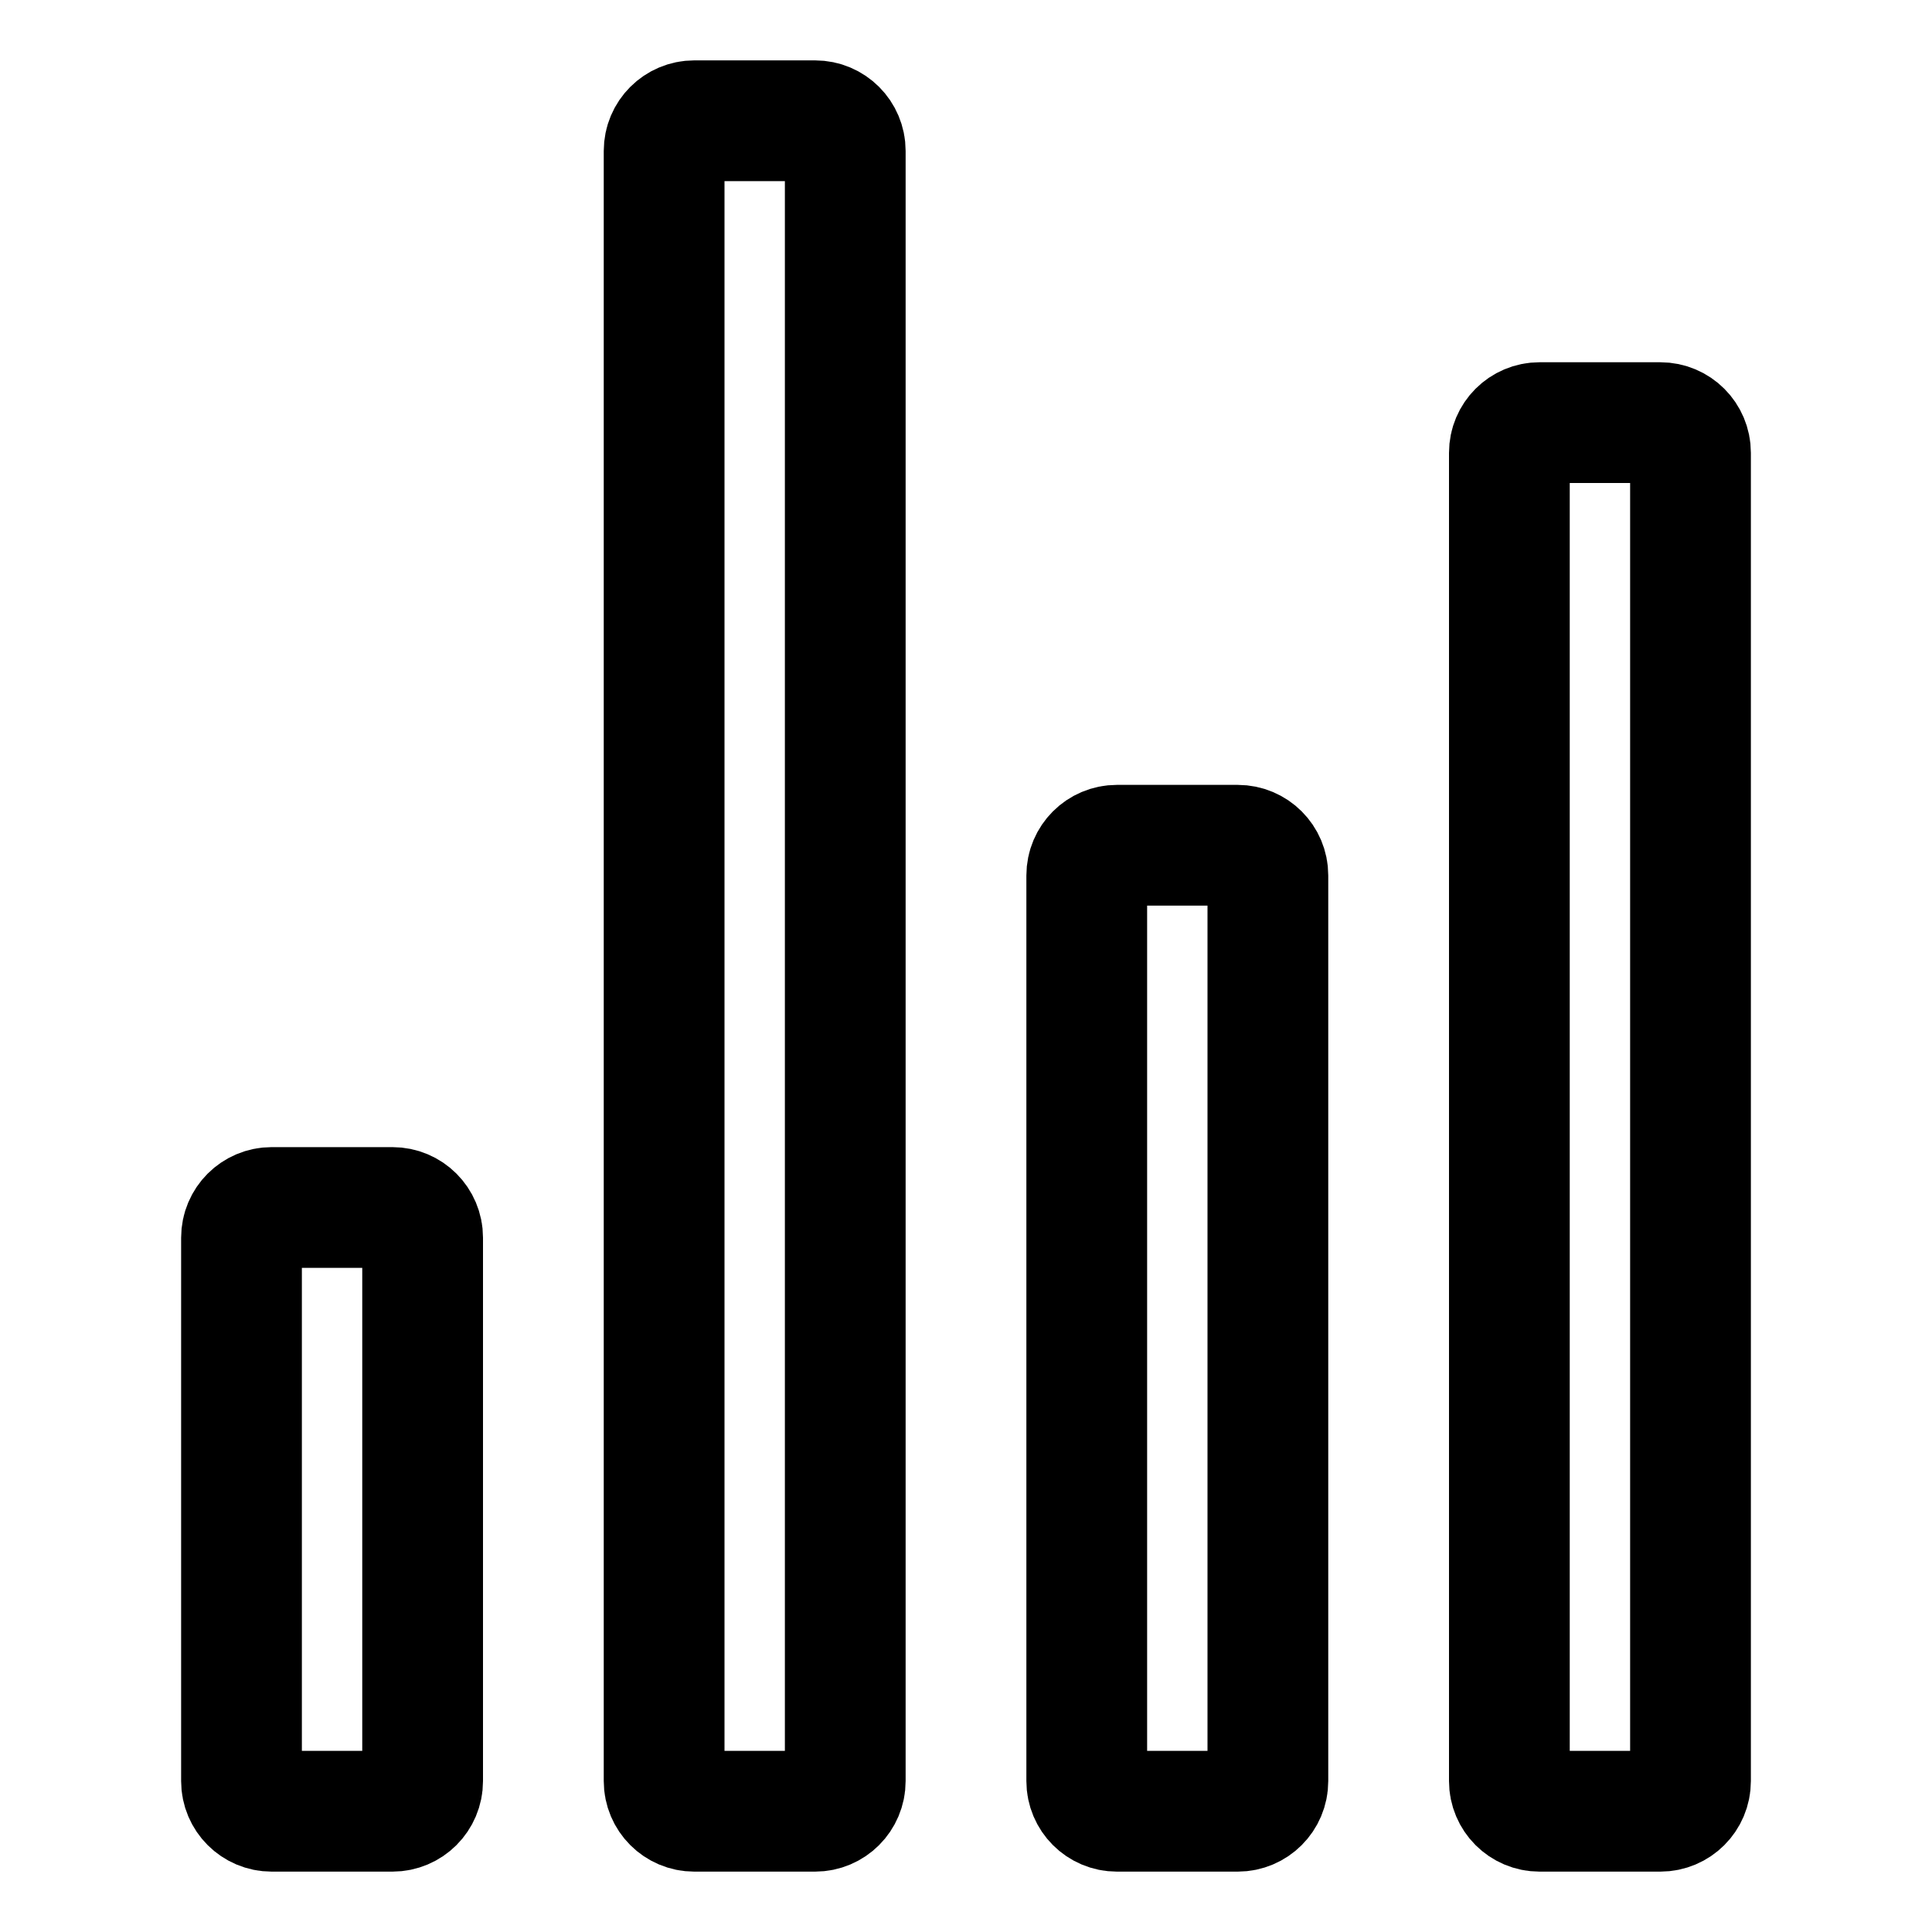
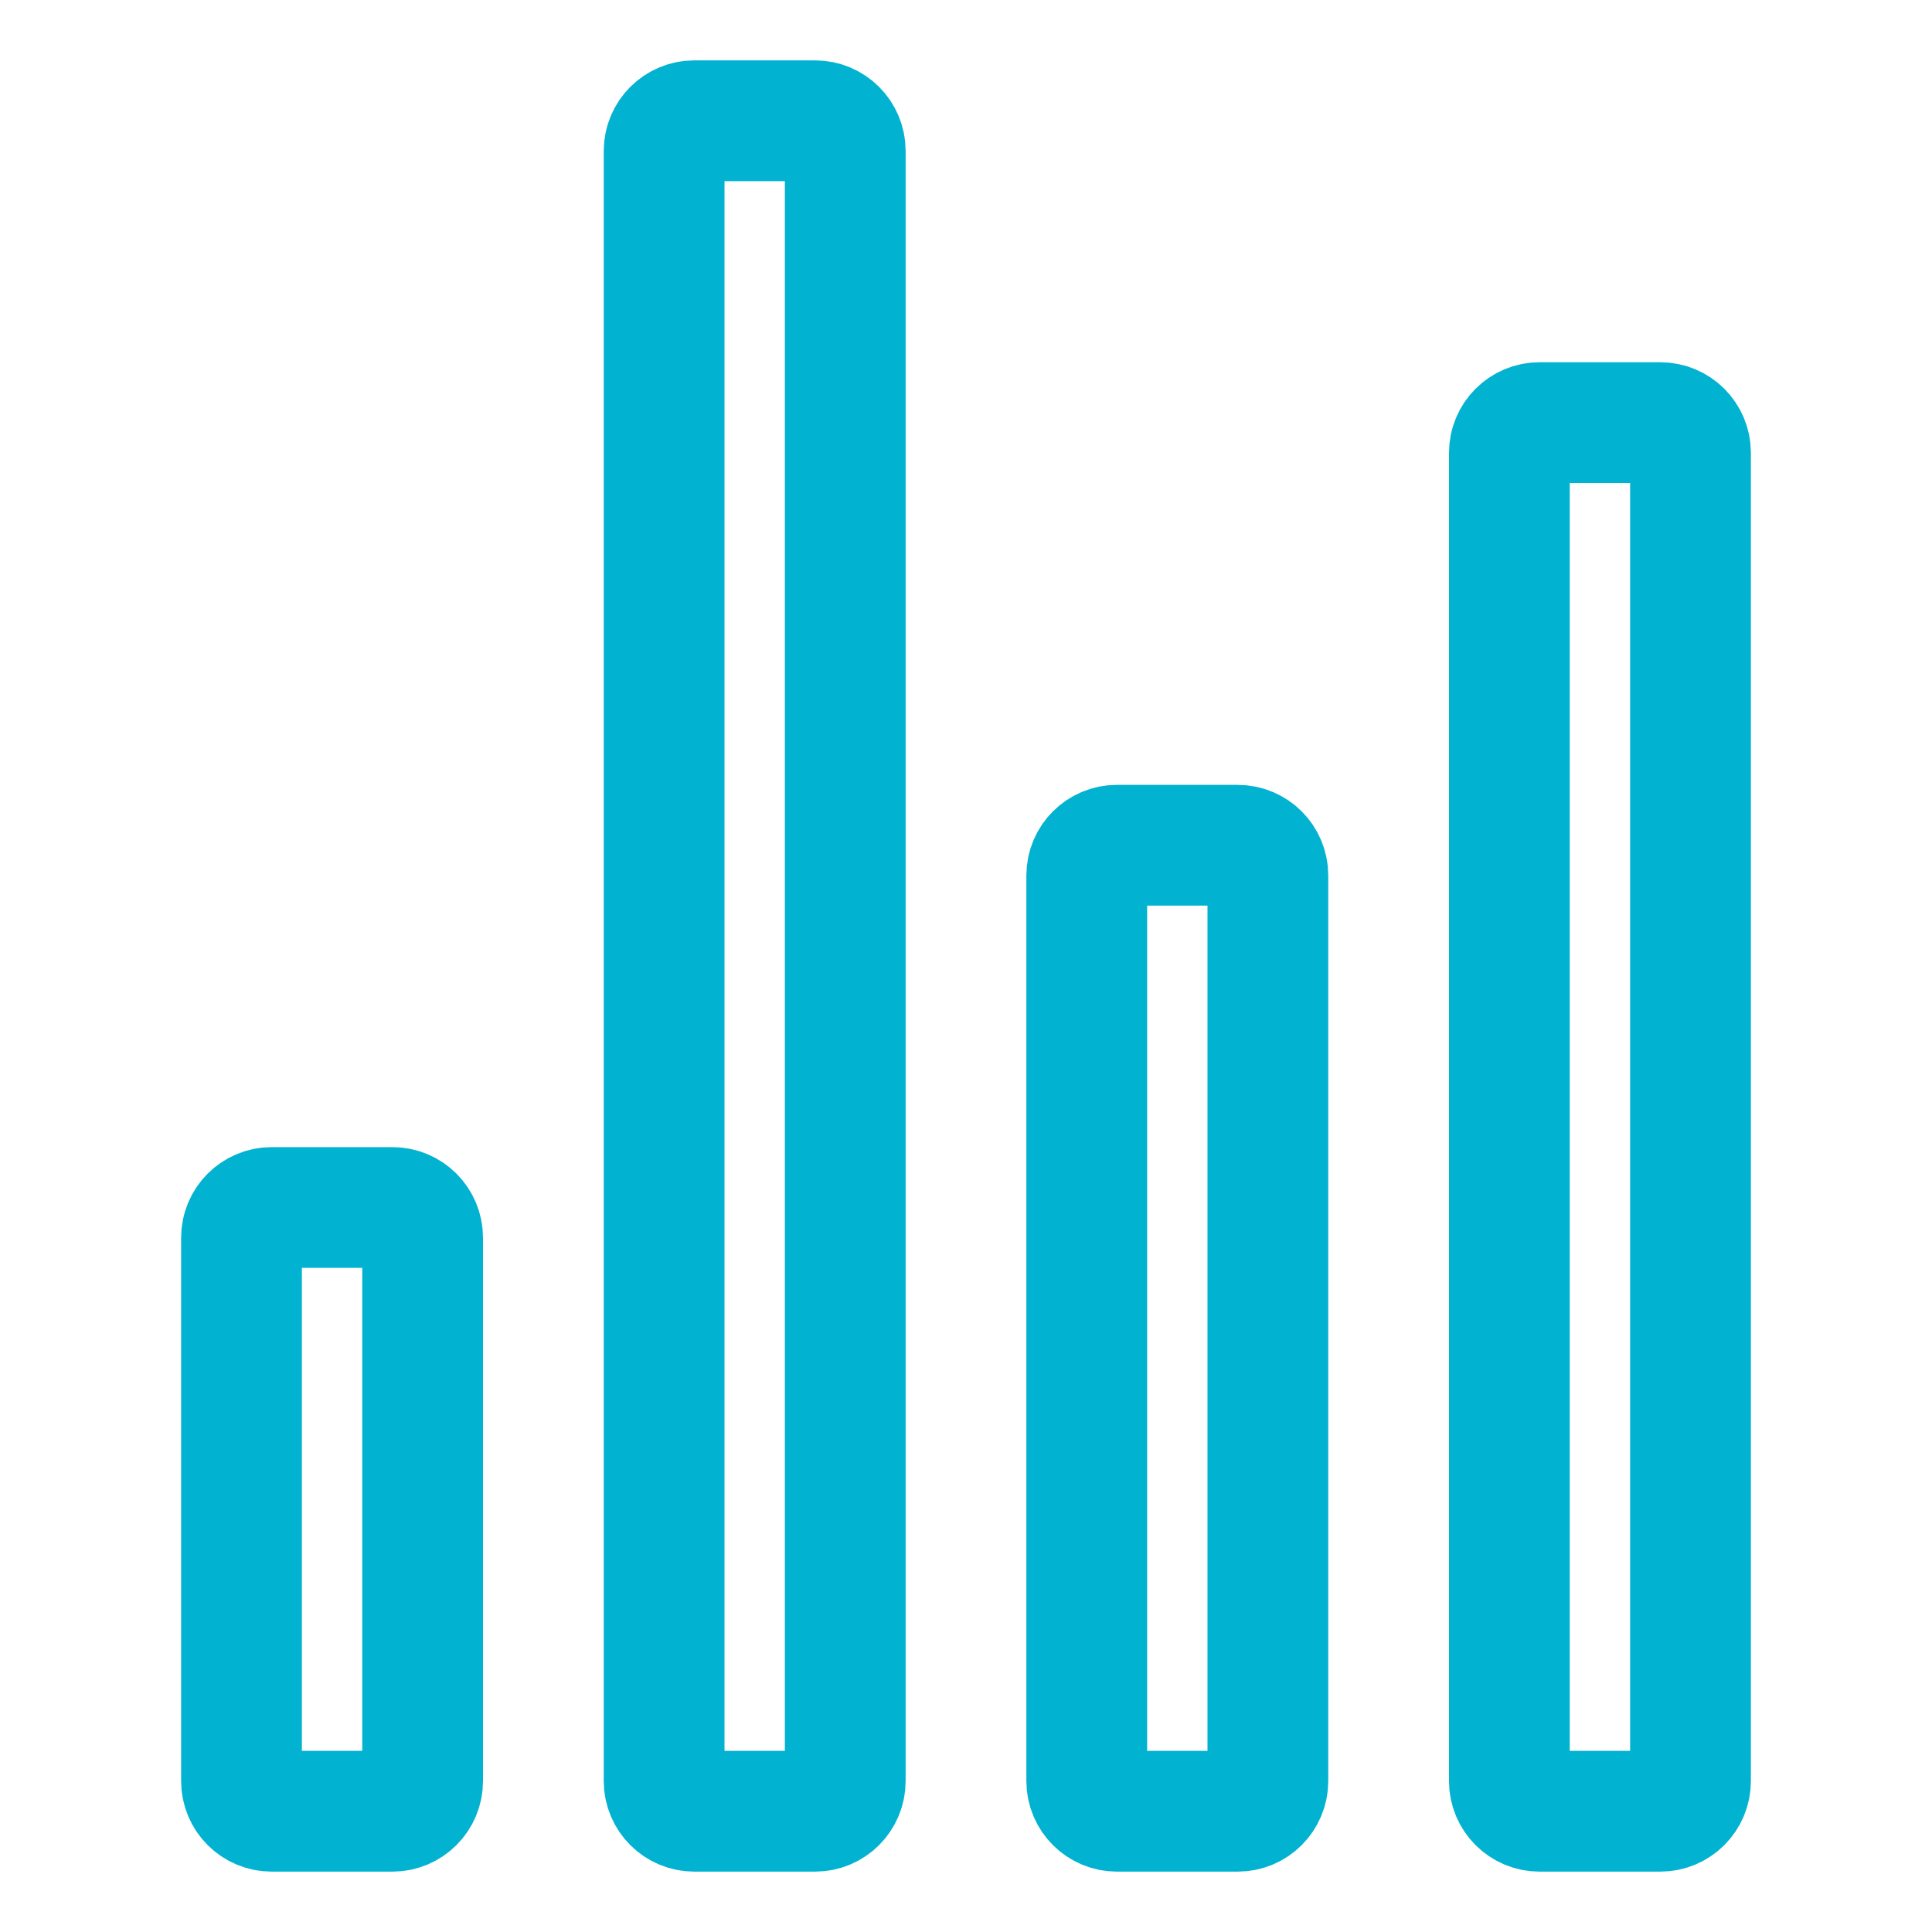
<svg xmlns="http://www.w3.org/2000/svg" class="ionicon" viewBox="0 0 512 512">
-   <rect x="64" y="320" width="48" height="160" rx="8" ry="8" fill="none" stroke="currentColor" stroke-linecap="round" stroke-linejoin="round" stroke-width="32" />
-   <rect x="288" y="224" width="48" height="256" rx="8" ry="8" fill="none" stroke="currentColor" stroke-linecap="round" stroke-linejoin="round" stroke-width="32" />
-   <rect x="400" y="112" width="48" height="368" rx="8" ry="8" fill="none" stroke="currentColor" stroke-linecap="round" stroke-linejoin="round" stroke-width="32" />
-   <rect x="176" y="32" width="48" height="448" rx="8" ry="8" fill="none" stroke="currentColor" stroke-linecap="round" stroke-linejoin="round" stroke-width="32" />
+   <rect x="64" y="320" width="48" height="160" rx="8" ry="8" fill="none" stroke="rgb(1, 178, 209)" stroke-linecap="round" stroke-linejoin="round" stroke-width="32" />
+   <rect x="288" y="224" width="48" height="256" rx="8" ry="8" fill="none" stroke="rgb(1, 178, 209)" stroke-linecap="round" stroke-linejoin="round" stroke-width="32" />
+   <rect x="400" y="112" width="48" height="368" rx="8" ry="8" fill="none" stroke="rgb(1, 178, 209)" stroke-linecap="round" stroke-linejoin="round" stroke-width="32" />
+   <rect x="176" y="32" width="48" height="448" rx="8" ry="8" fill="none" stroke="rgb(1, 178, 209)" stroke-linecap="round" stroke-linejoin="round" stroke-width="32" />
</svg>
